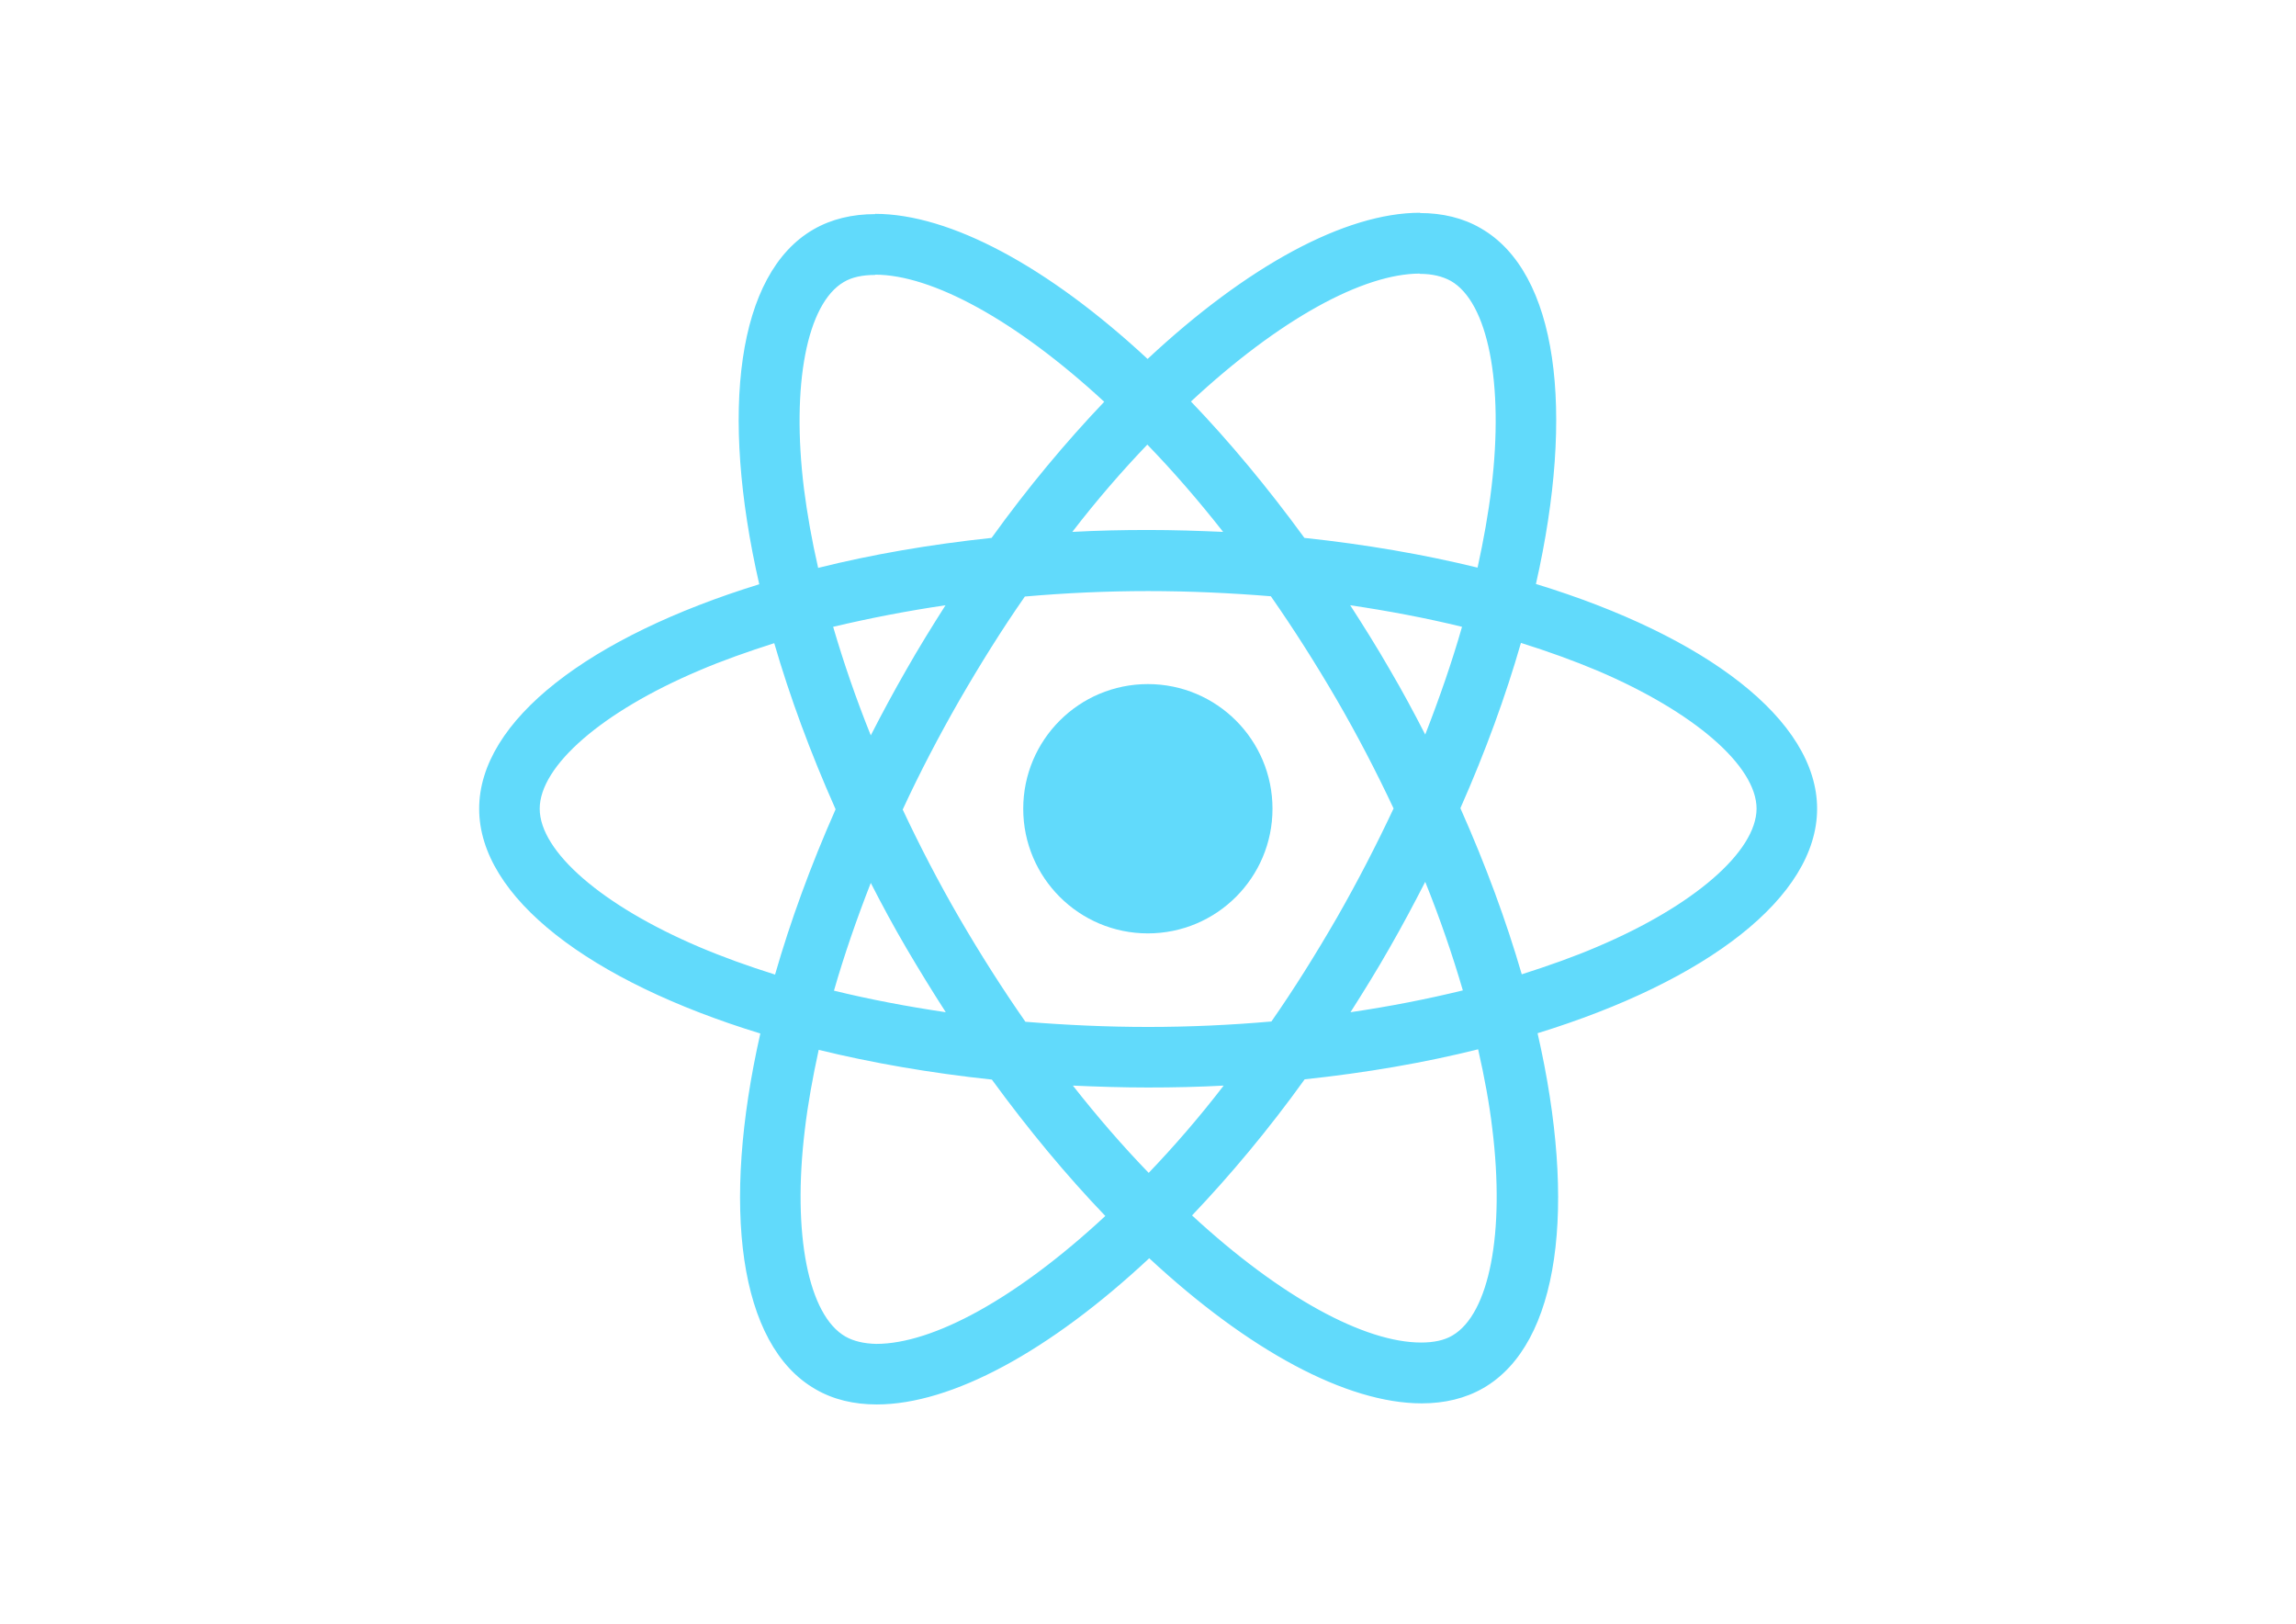
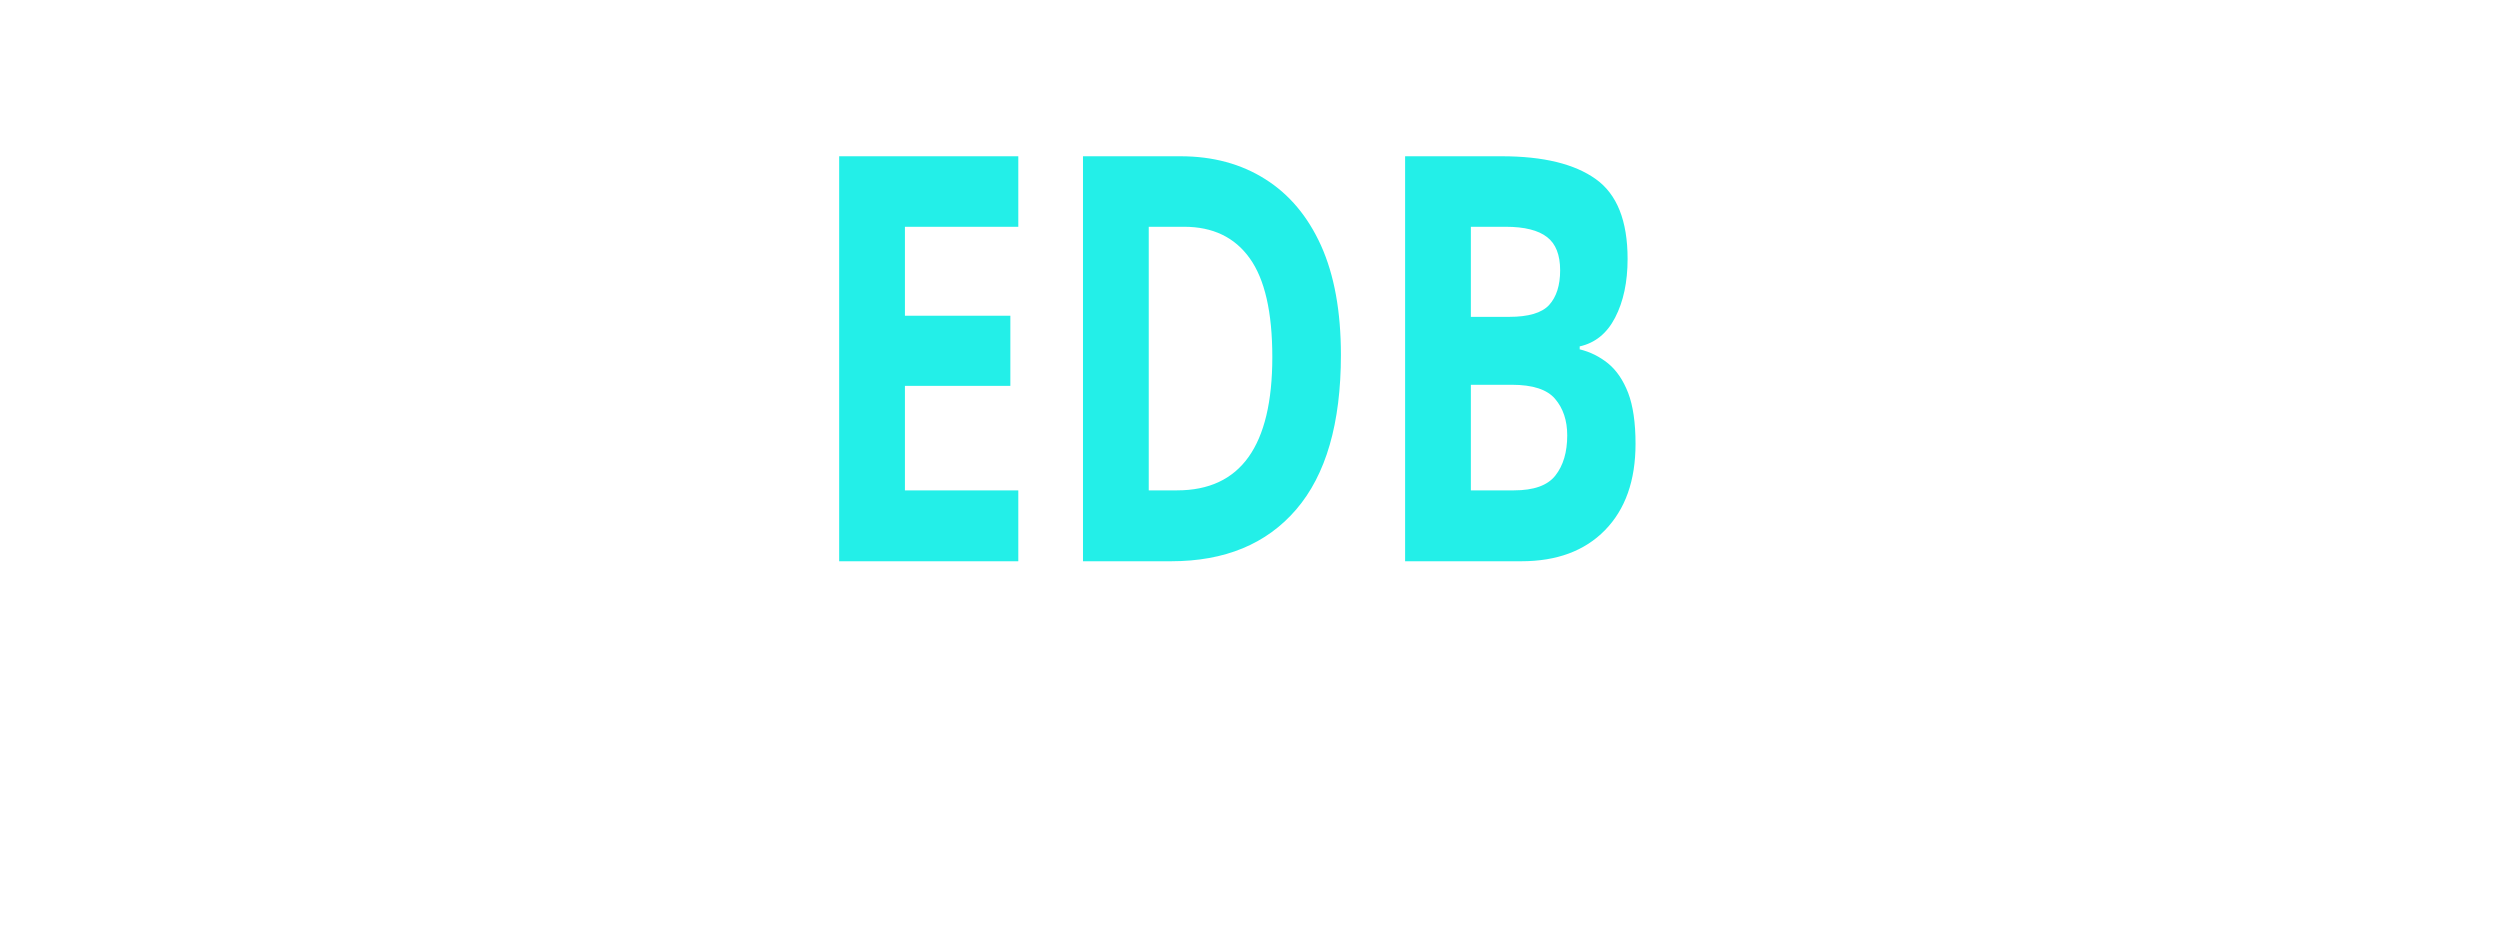
- <svg xmlns="http://www.w3.org/2000/svg" viewBox="0 0 841.9 595.3">
-   <g fill="#61DAFB">
-     <path d="M666.3 296.5c0-32.5-40.7-63.3-103.1-82.4 14.4-63.6 8-114.2-20.2-130.4-6.5-3.8-14.1-5.6-22.4-5.6v22.3c4.6 0 8.3.9 11.4 2.6 13.6 7.8 19.5 37.5 14.9 75.7-1.1 9.4-2.9 19.3-5.1 29.4-19.6-4.8-41-8.5-63.5-10.9-13.5-18.5-27.5-35.3-41.6-50 32.6-30.3 63.2-46.9 84-46.9V78c-27.5 0-63.5 19.6-99.9 53.6-36.4-33.8-72.4-53.2-99.9-53.2v22.3c20.7 0 51.4 16.5 84 46.6-14 14.7-28 31.4-41.3 49.9-22.6 2.4-44 6.1-63.6 11-2.3-10-4-19.7-5.2-29-4.7-38.2 1.1-67.9 14.6-75.8 3-1.8 6.9-2.6 11.5-2.6V78.5c-8.4 0-16 1.8-22.6 5.6-28.1 16.2-34.4 66.7-19.9 130.1-62.2 19.2-102.7 49.9-102.7 82.3 0 32.5 40.7 63.3 103.1 82.4-14.4 63.6-8 114.2 20.2 130.4 6.5 3.8 14.1 5.6 22.5 5.6 27.5 0 63.5-19.6 99.9-53.6 36.4 33.8 72.4 53.2 99.9 53.2 8.4 0 16-1.8 22.6-5.6 28.1-16.2 34.4-66.7 19.9-130.1 62-19.1 102.5-49.9 102.5-82.3zm-130.2-66.7c-3.7 12.9-8.3 26.2-13.5 39.5-4.1-8-8.4-16-13.1-24-4.6-8-9.5-15.8-14.4-23.4 14.2 2.1 27.9 4.7 41 7.9zm-45.8 106.5c-7.8 13.5-15.8 26.3-24.1 38.2-14.9 1.3-30 2-45.2 2-15.1 0-30.2-.7-45-1.9-8.3-11.9-16.4-24.6-24.2-38-7.6-13.1-14.5-26.4-20.8-39.8 6.2-13.4 13.2-26.8 20.7-39.9 7.8-13.5 15.8-26.3 24.1-38.2 14.9-1.3 30-2 45.2-2 15.1 0 30.2.7 45 1.9 8.3 11.9 16.4 24.6 24.2 38 7.6 13.1 14.5 26.4 20.8 39.8-6.3 13.4-13.2 26.8-20.7 39.9zm32.3-13c5.4 13.4 10 26.8 13.8 39.8-13.1 3.2-26.9 5.9-41.2 8 4.9-7.7 9.8-15.6 14.4-23.7 4.6-8 8.9-16.1 13-24.1zM421.2 430c-9.3-9.6-18.6-20.3-27.8-32 9 .4 18.2.7 27.5.7 9.4 0 18.7-.2 27.8-.7-9 11.7-18.3 22.4-27.5 32zm-74.4-58.9c-14.2-2.1-27.9-4.7-41-7.9 3.7-12.9 8.3-26.2 13.5-39.5 4.1 8 8.4 16 13.1 24 4.7 8 9.5 15.8 14.4 23.4zM420.7 163c9.3 9.6 18.6 20.3 27.8 32-9-.4-18.2-.7-27.5-.7-9.4 0-18.7.2-27.8.7 9-11.7 18.3-22.4 27.5-32zm-74 58.9c-4.9 7.7-9.8 15.6-14.4 23.7-4.6 8-8.9 16-13 24-5.4-13.4-10-26.8-13.8-39.8 13.1-3.1 26.9-5.8 41.2-7.9zm-90.5 125.2c-35.4-15.1-58.3-34.9-58.3-50.6 0-15.7 22.9-35.6 58.3-50.6 8.6-3.7 18-7 27.7-10.1 5.7 19.6 13.2 40 22.5 60.9-9.2 20.8-16.6 41.1-22.2 60.6-9.9-3.1-19.3-6.5-28-10.2zM310 490c-13.6-7.8-19.5-37.5-14.9-75.7 1.1-9.4 2.9-19.3 5.1-29.4 19.6 4.8 41 8.5 63.5 10.9 13.5 18.5 27.5 35.3 41.6 50-32.6 30.3-63.2 46.9-84 46.9-4.5-.1-8.3-1-11.3-2.7zm237.2-76.2c4.7 38.2-1.1 67.9-14.6 75.8-3 1.8-6.9 2.6-11.5 2.6-20.7 0-51.4-16.5-84-46.6 14-14.7 28-31.4 41.3-49.9 22.6-2.4 44-6.1 63.6-11 2.3 10.1 4.1 19.8 5.2 29.1zm38.5-66.7c-8.6 3.7-18 7-27.7 10.1-5.7-19.6-13.2-40-22.5-60.9 9.2-20.8 16.6-41.1 22.2-60.6 9.9 3.1 19.3 6.5 28.1 10.2 35.4 15.1 58.3 34.9 58.3 50.6-.1 15.7-23 35.6-58.4 50.6zM320.8 78.4z" />
-     <circle cx="420.9" cy="296.5" r="45.7" />
-     <path d="M520.5 78.1z" />
+ <svg xmlns="http://www.w3.org/2000/svg" width="800" height="300">
+   <g>
+     <text font-style="normal" font-weight="bold" stroke="#000" transform="matrix(5.804611,0,0,7.560693,-502.9351,-1685.204) " xml:space="preserve" text-anchor="start" font-family="Arvo, sans-serif" font-size="24" id="svg_1" y="246.643" x="130.749" stroke-width="0" fill="#23efe8">EDB</text>
  </g>
</svg>
